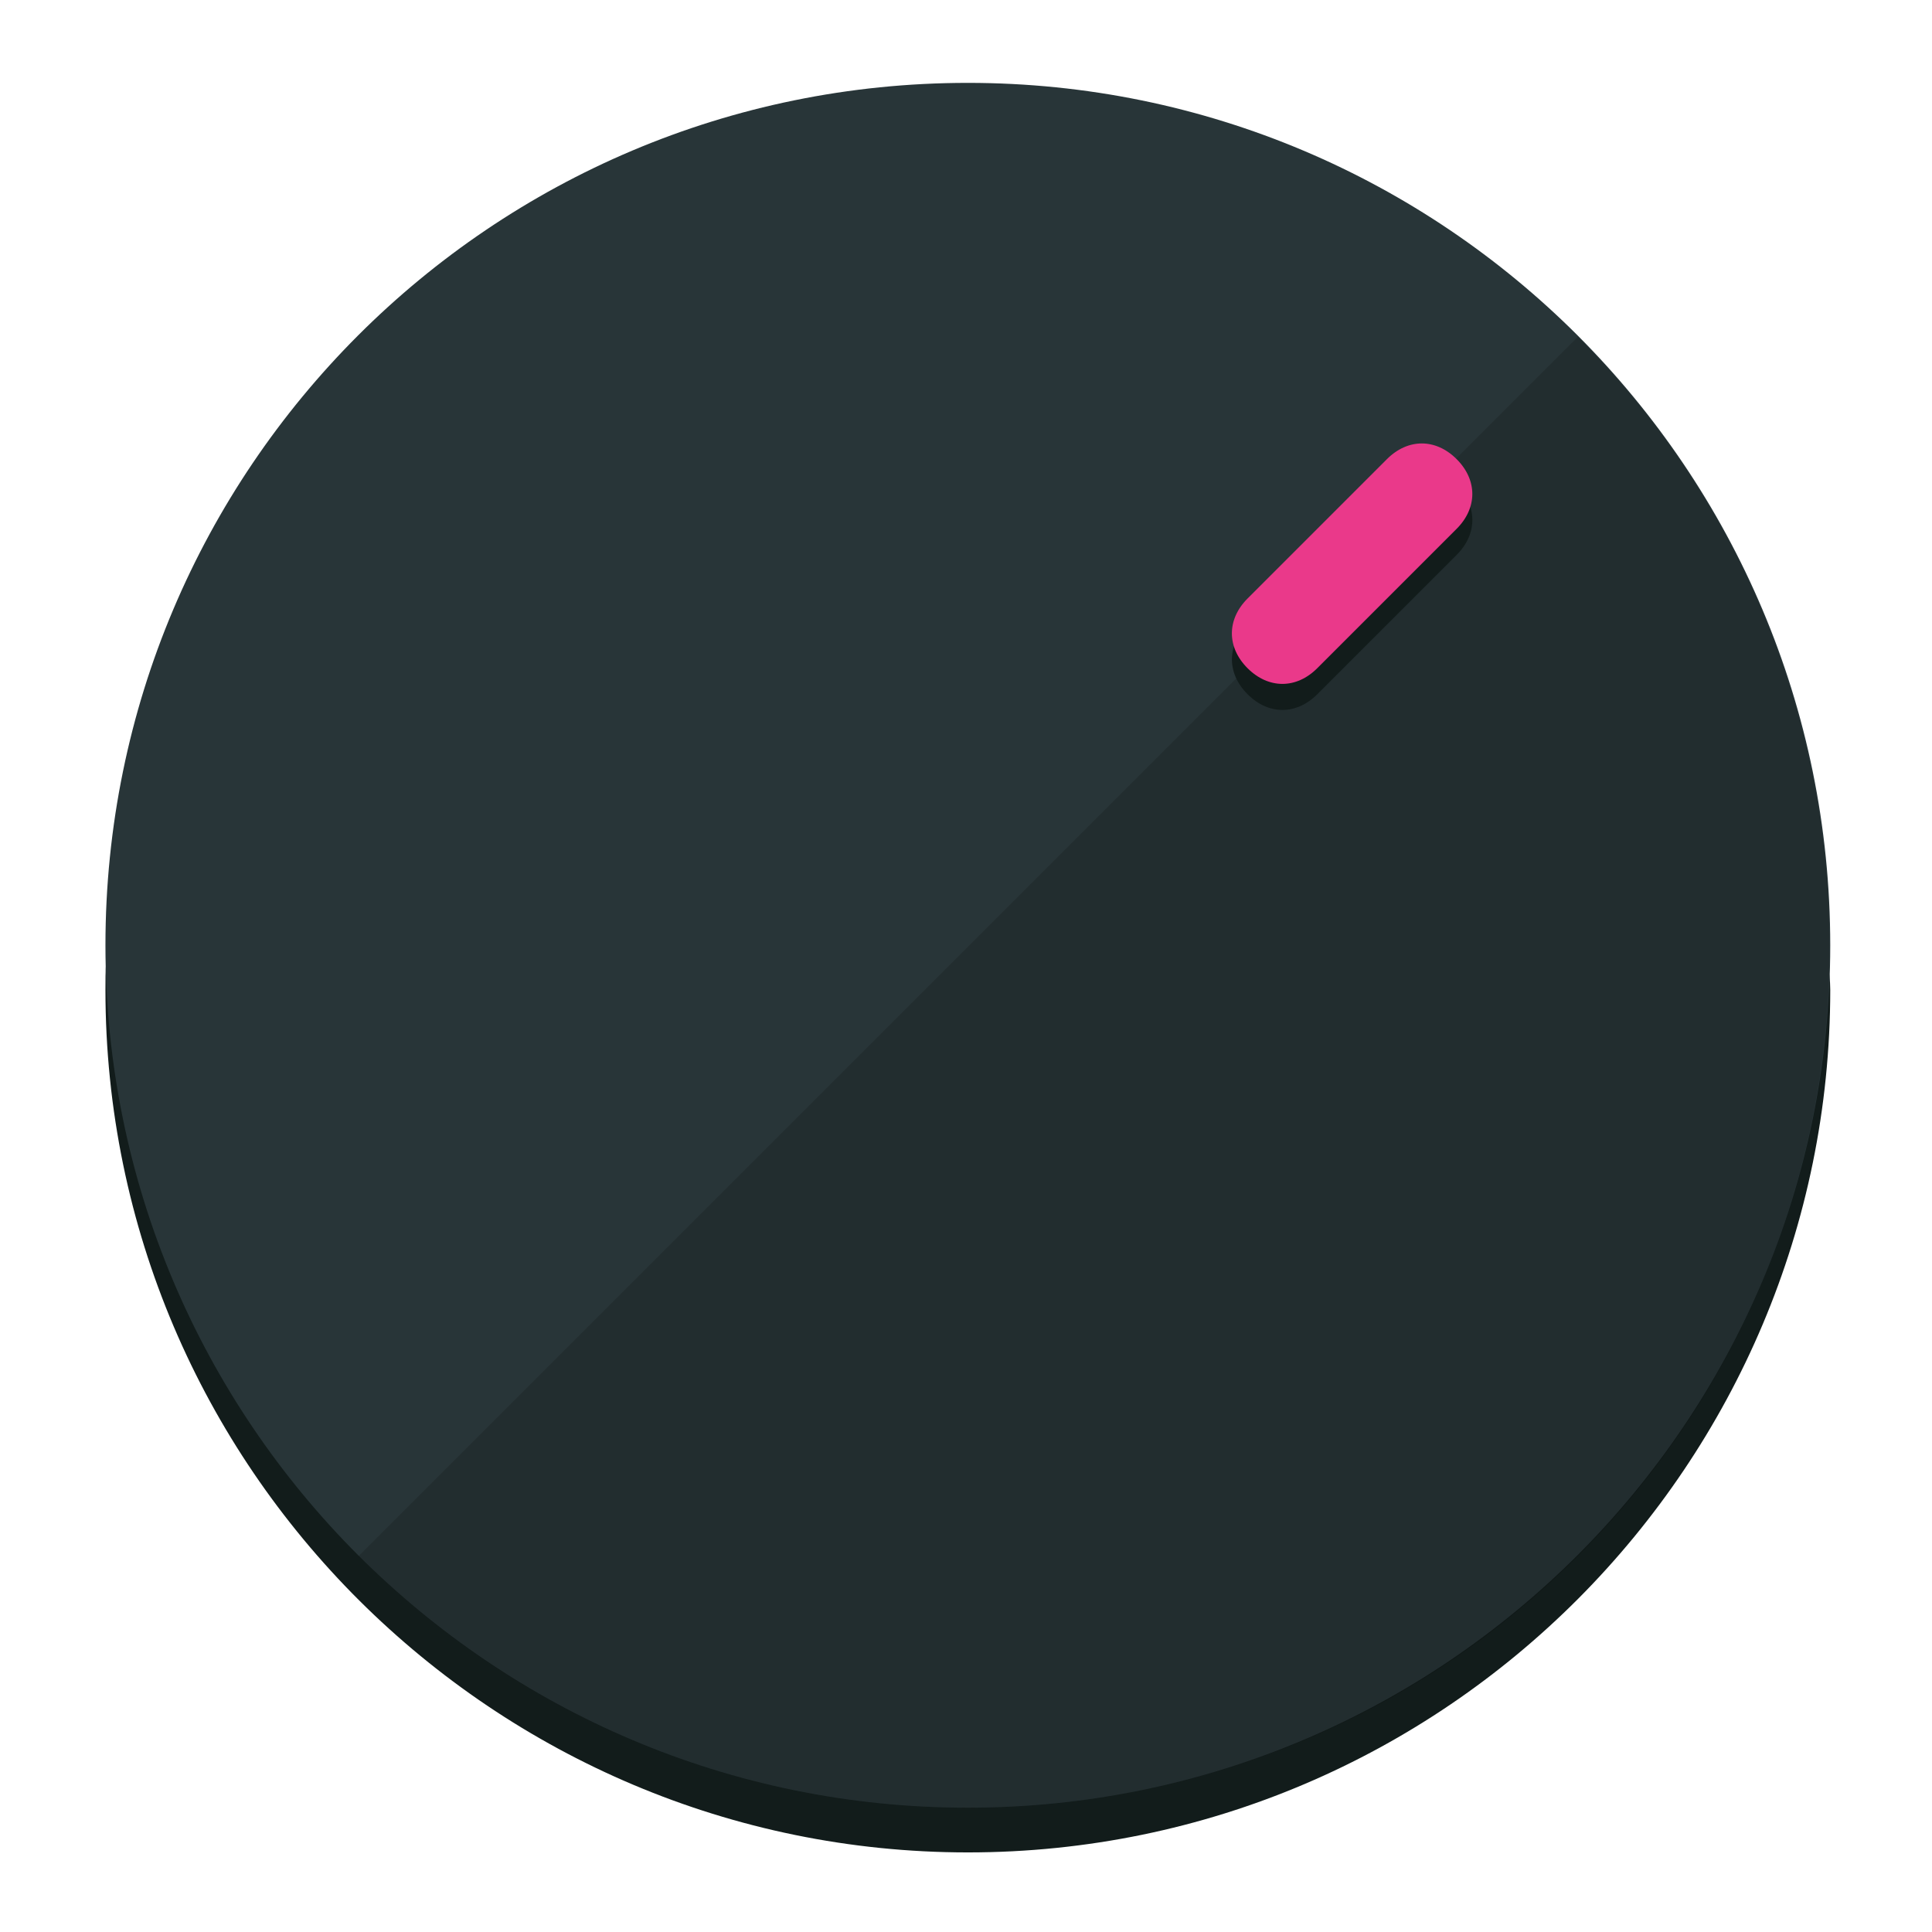
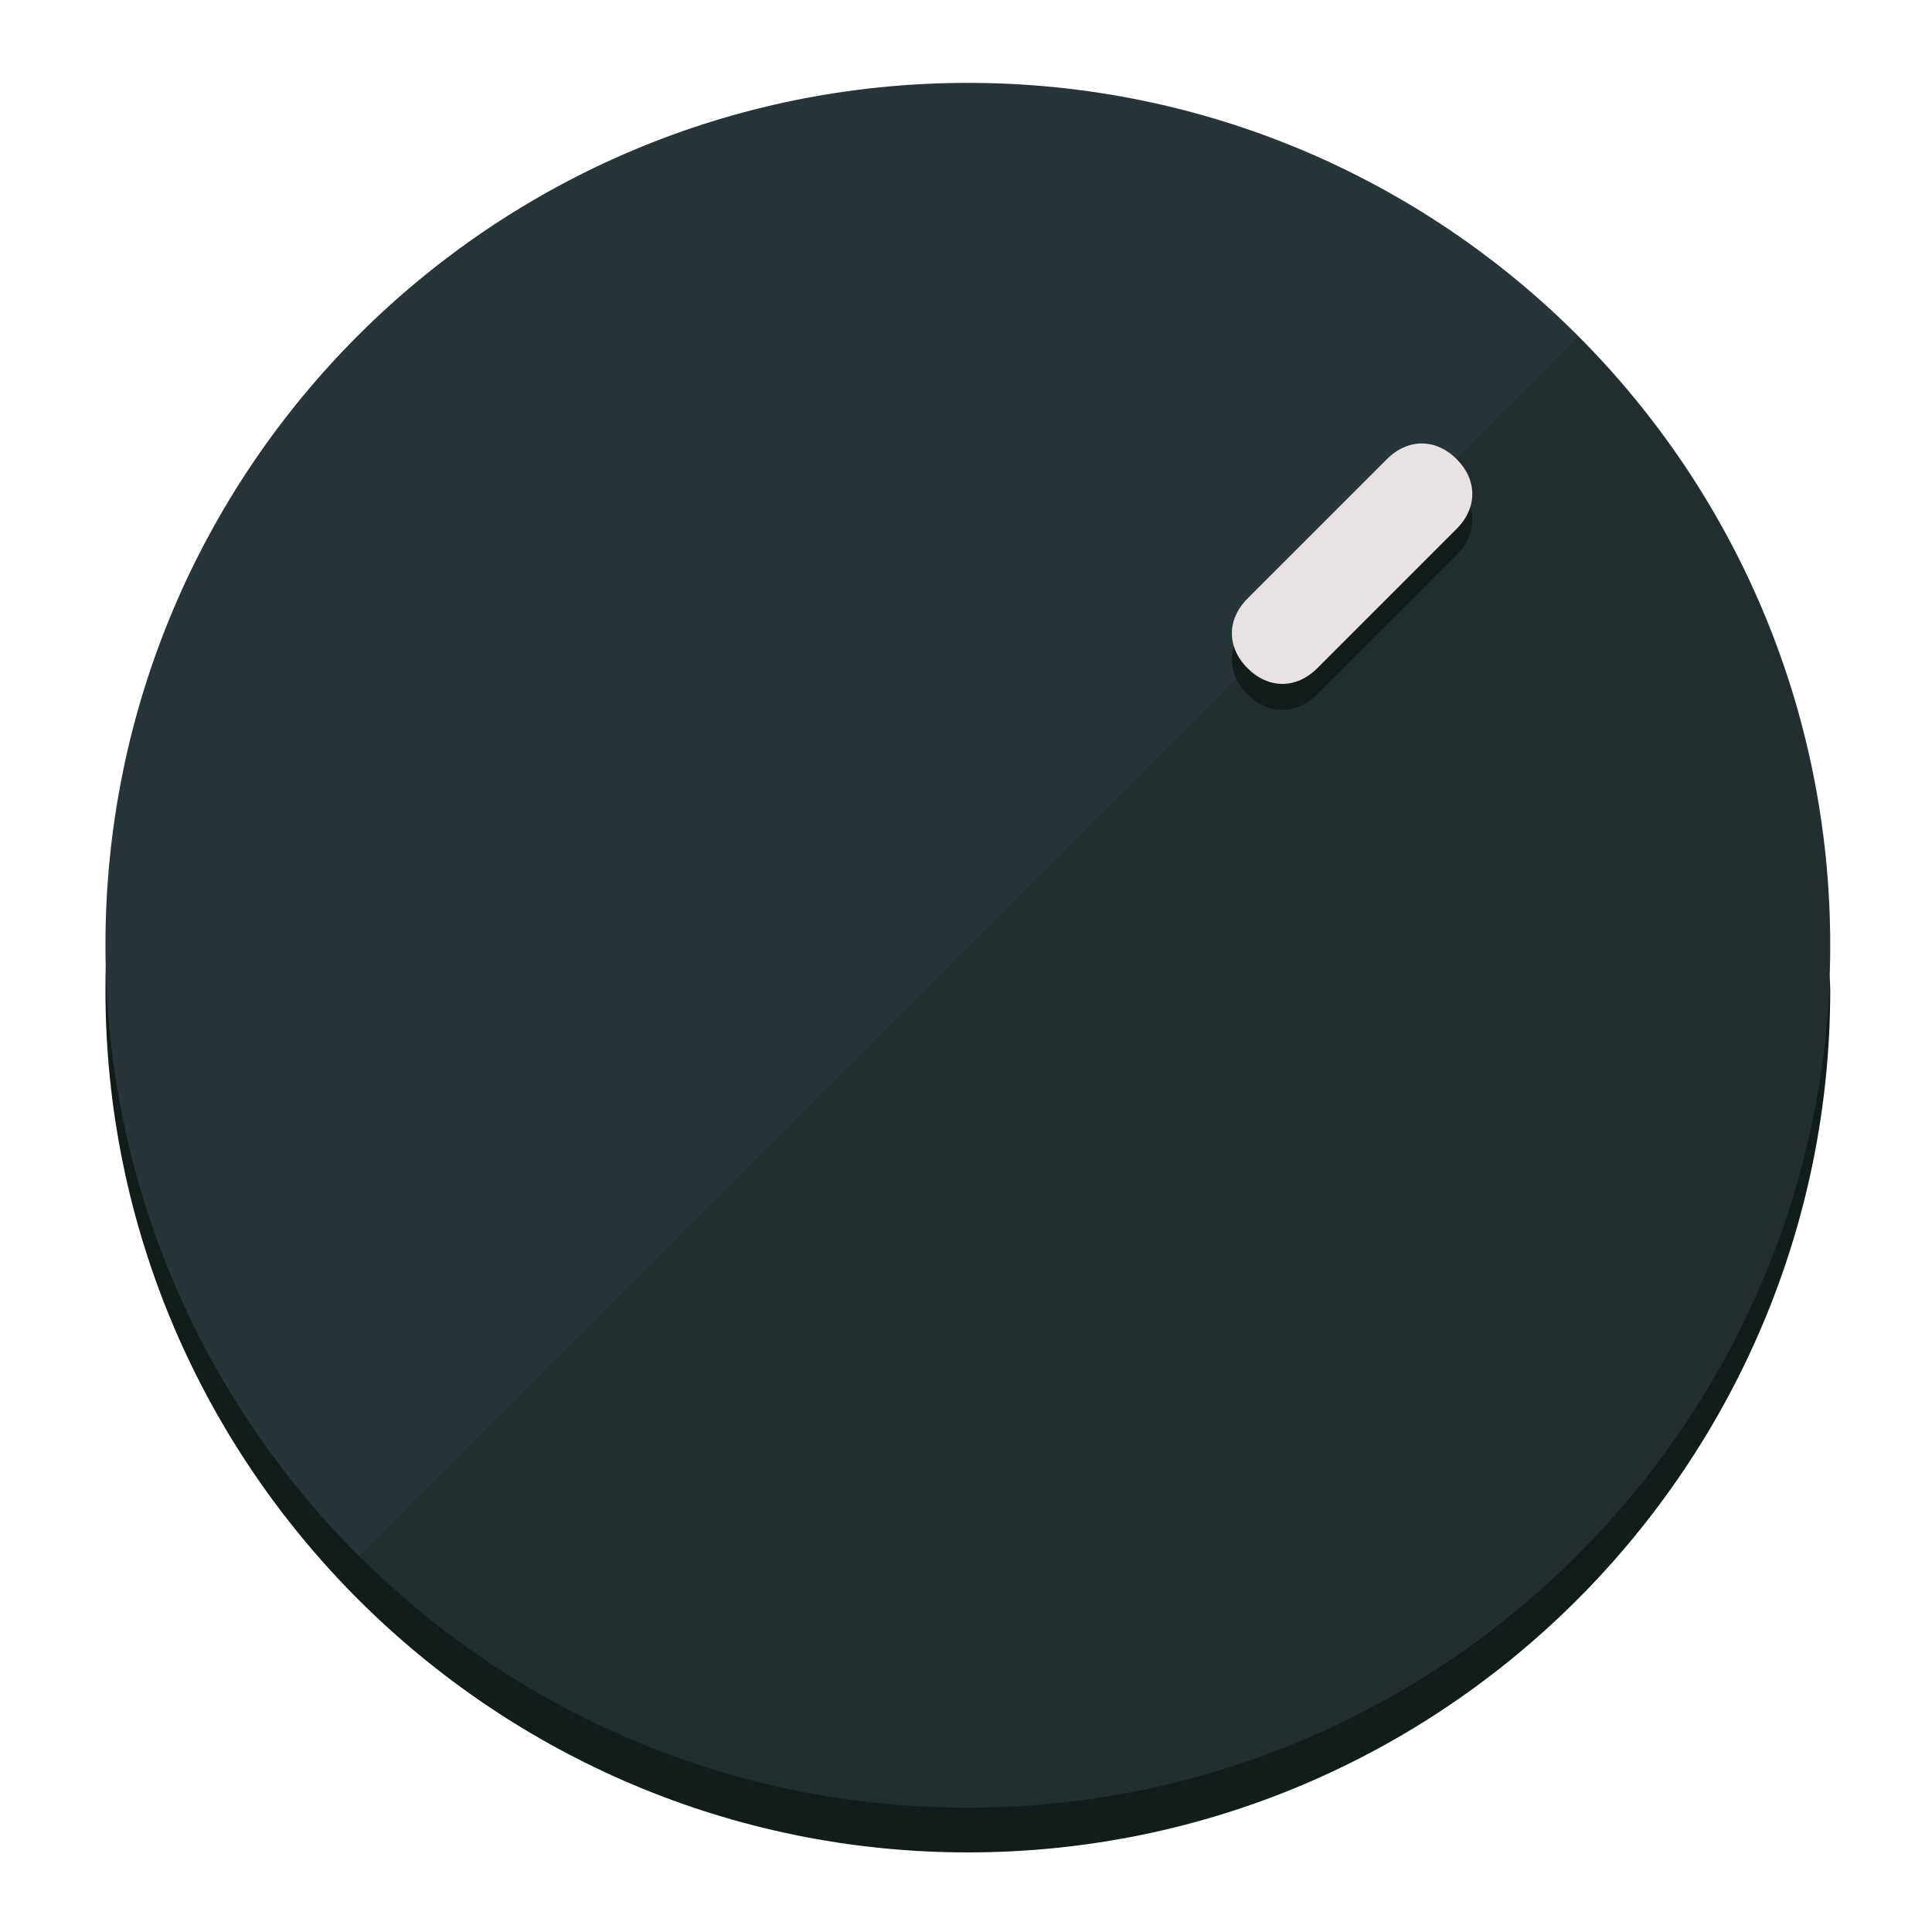
<svg xmlns="http://www.w3.org/2000/svg" height="120px" width="120px" version="1.1" id="Layer_1" viewBox="0 0 496.8 496.8" xml:space="preserve">
  <defs id="defs23" />
  <g id="g3158">
    <path style="display:inline;fill:#121c1b;fill-opacity:1;stroke-width:1.584" d="m 248.875,445.92 c 116.582,0 212.89,-91.238 220.493,-205.286 0,5.069 1.267,8.87 1.267,13.939 0,121.651 -98.842,221.76 -221.76,221.76 -121.651,0 -221.76,-98.842 -221.76,-221.76 0,-5.069 0,-8.87 1.267,-13.939 7.603,114.048 103.91,205.286 220.493,205.286 z" id="path8" />
    <circle style="display:inline;fill:#283538;fill-opacity:1;stroke-width:1.584" cx="248.875" cy="243.071" r="221.76" id="circle12" />
    <path style="display:inline;fill:#000000;fill-opacity:0.154;stroke-width:1.587" d="m 405.744,86.606 c 86.308,86.308 86.308,227.193 0,313.5 -86.308,86.308 -227.193,86.308 -313.5,0" id="path14" />
  </g>
  <g id="g3198">
    <circle style="display:none;fill:#000000;fill-opacity:0;stroke-width:1.584" cx="347.932" cy="-3.454" r="221.76" id="circle12-3" transform="rotate(45)" />
    <path style="display:inline;fill:#121c1b;fill-opacity:1;stroke-width:1.584" d="m 338.732,178.525 c -5.376,5.376 -12.545,5.376 -17.921,-3e-5 v 0 c -5.376,-5.376 -5.376,-12.545 -1e-5,-17.921 l 35.842,-35.842 c 5.376,-5.376 12.545,-5.376 17.921,2e-5 v 0 c 5.376,5.376 5.376,12.545 0,17.921 z" id="path3789" />
-     <path style="display:inline;fill:#ea398a;stroke-width:1.584" d="m 338.722,171.826 c -5.376,5.376 -12.545,5.376 -17.921,-2e-5 v 0 c -5.376,-5.376 -5.376,-12.545 0,-17.921 l 35.842,-35.842 c 5.376,-5.376 12.545,-5.376 17.921,-10e-6 v 0 c 5.376,5.376 5.376,12.545 0,17.921 z" id="path915" />
+     <path style="display:inline;fill:#E9E2E5;stroke-width:1.584" d="m 338.722,171.826 c -5.376,5.376 -12.545,5.376 -17.921,-2e-5 v 0 c -5.376,-5.376 -5.376,-12.545 0,-17.921 l 35.842,-35.842 c 5.376,-5.376 12.545,-5.376 17.921,-10e-6 v 0 c 5.376,5.376 5.376,12.545 0,17.921 z" id="path915" />
  </g>
</svg>
